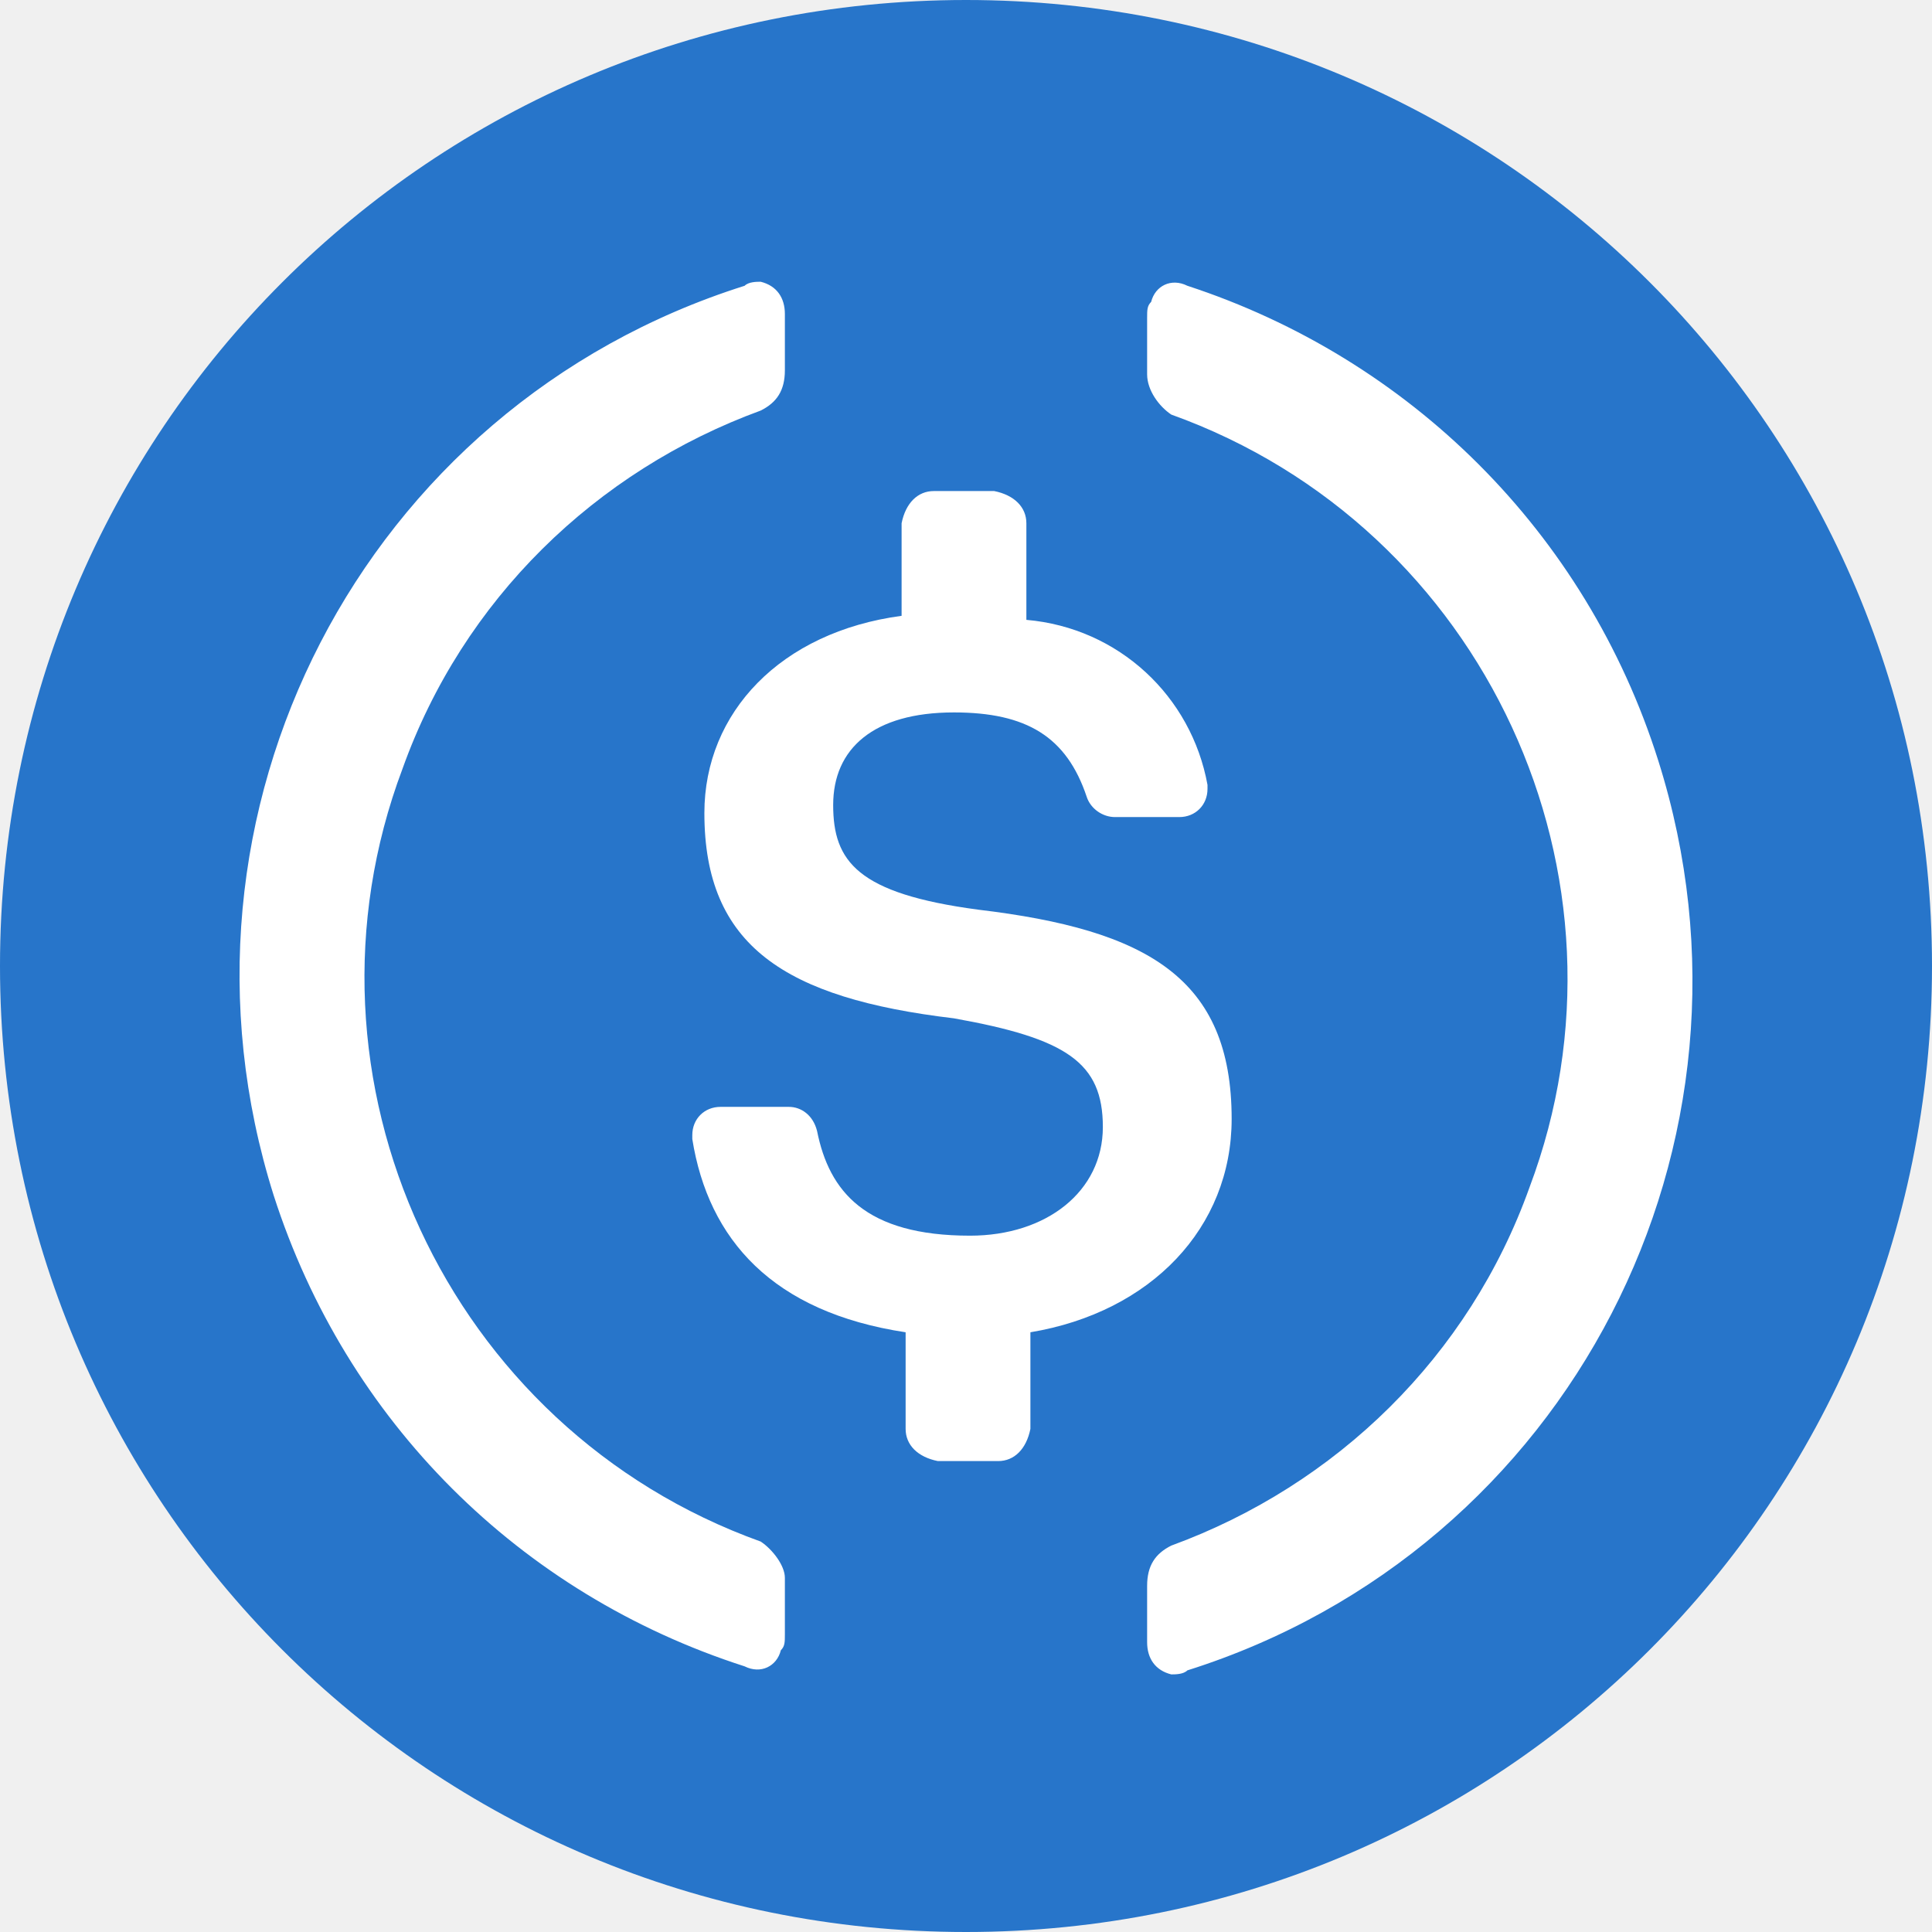
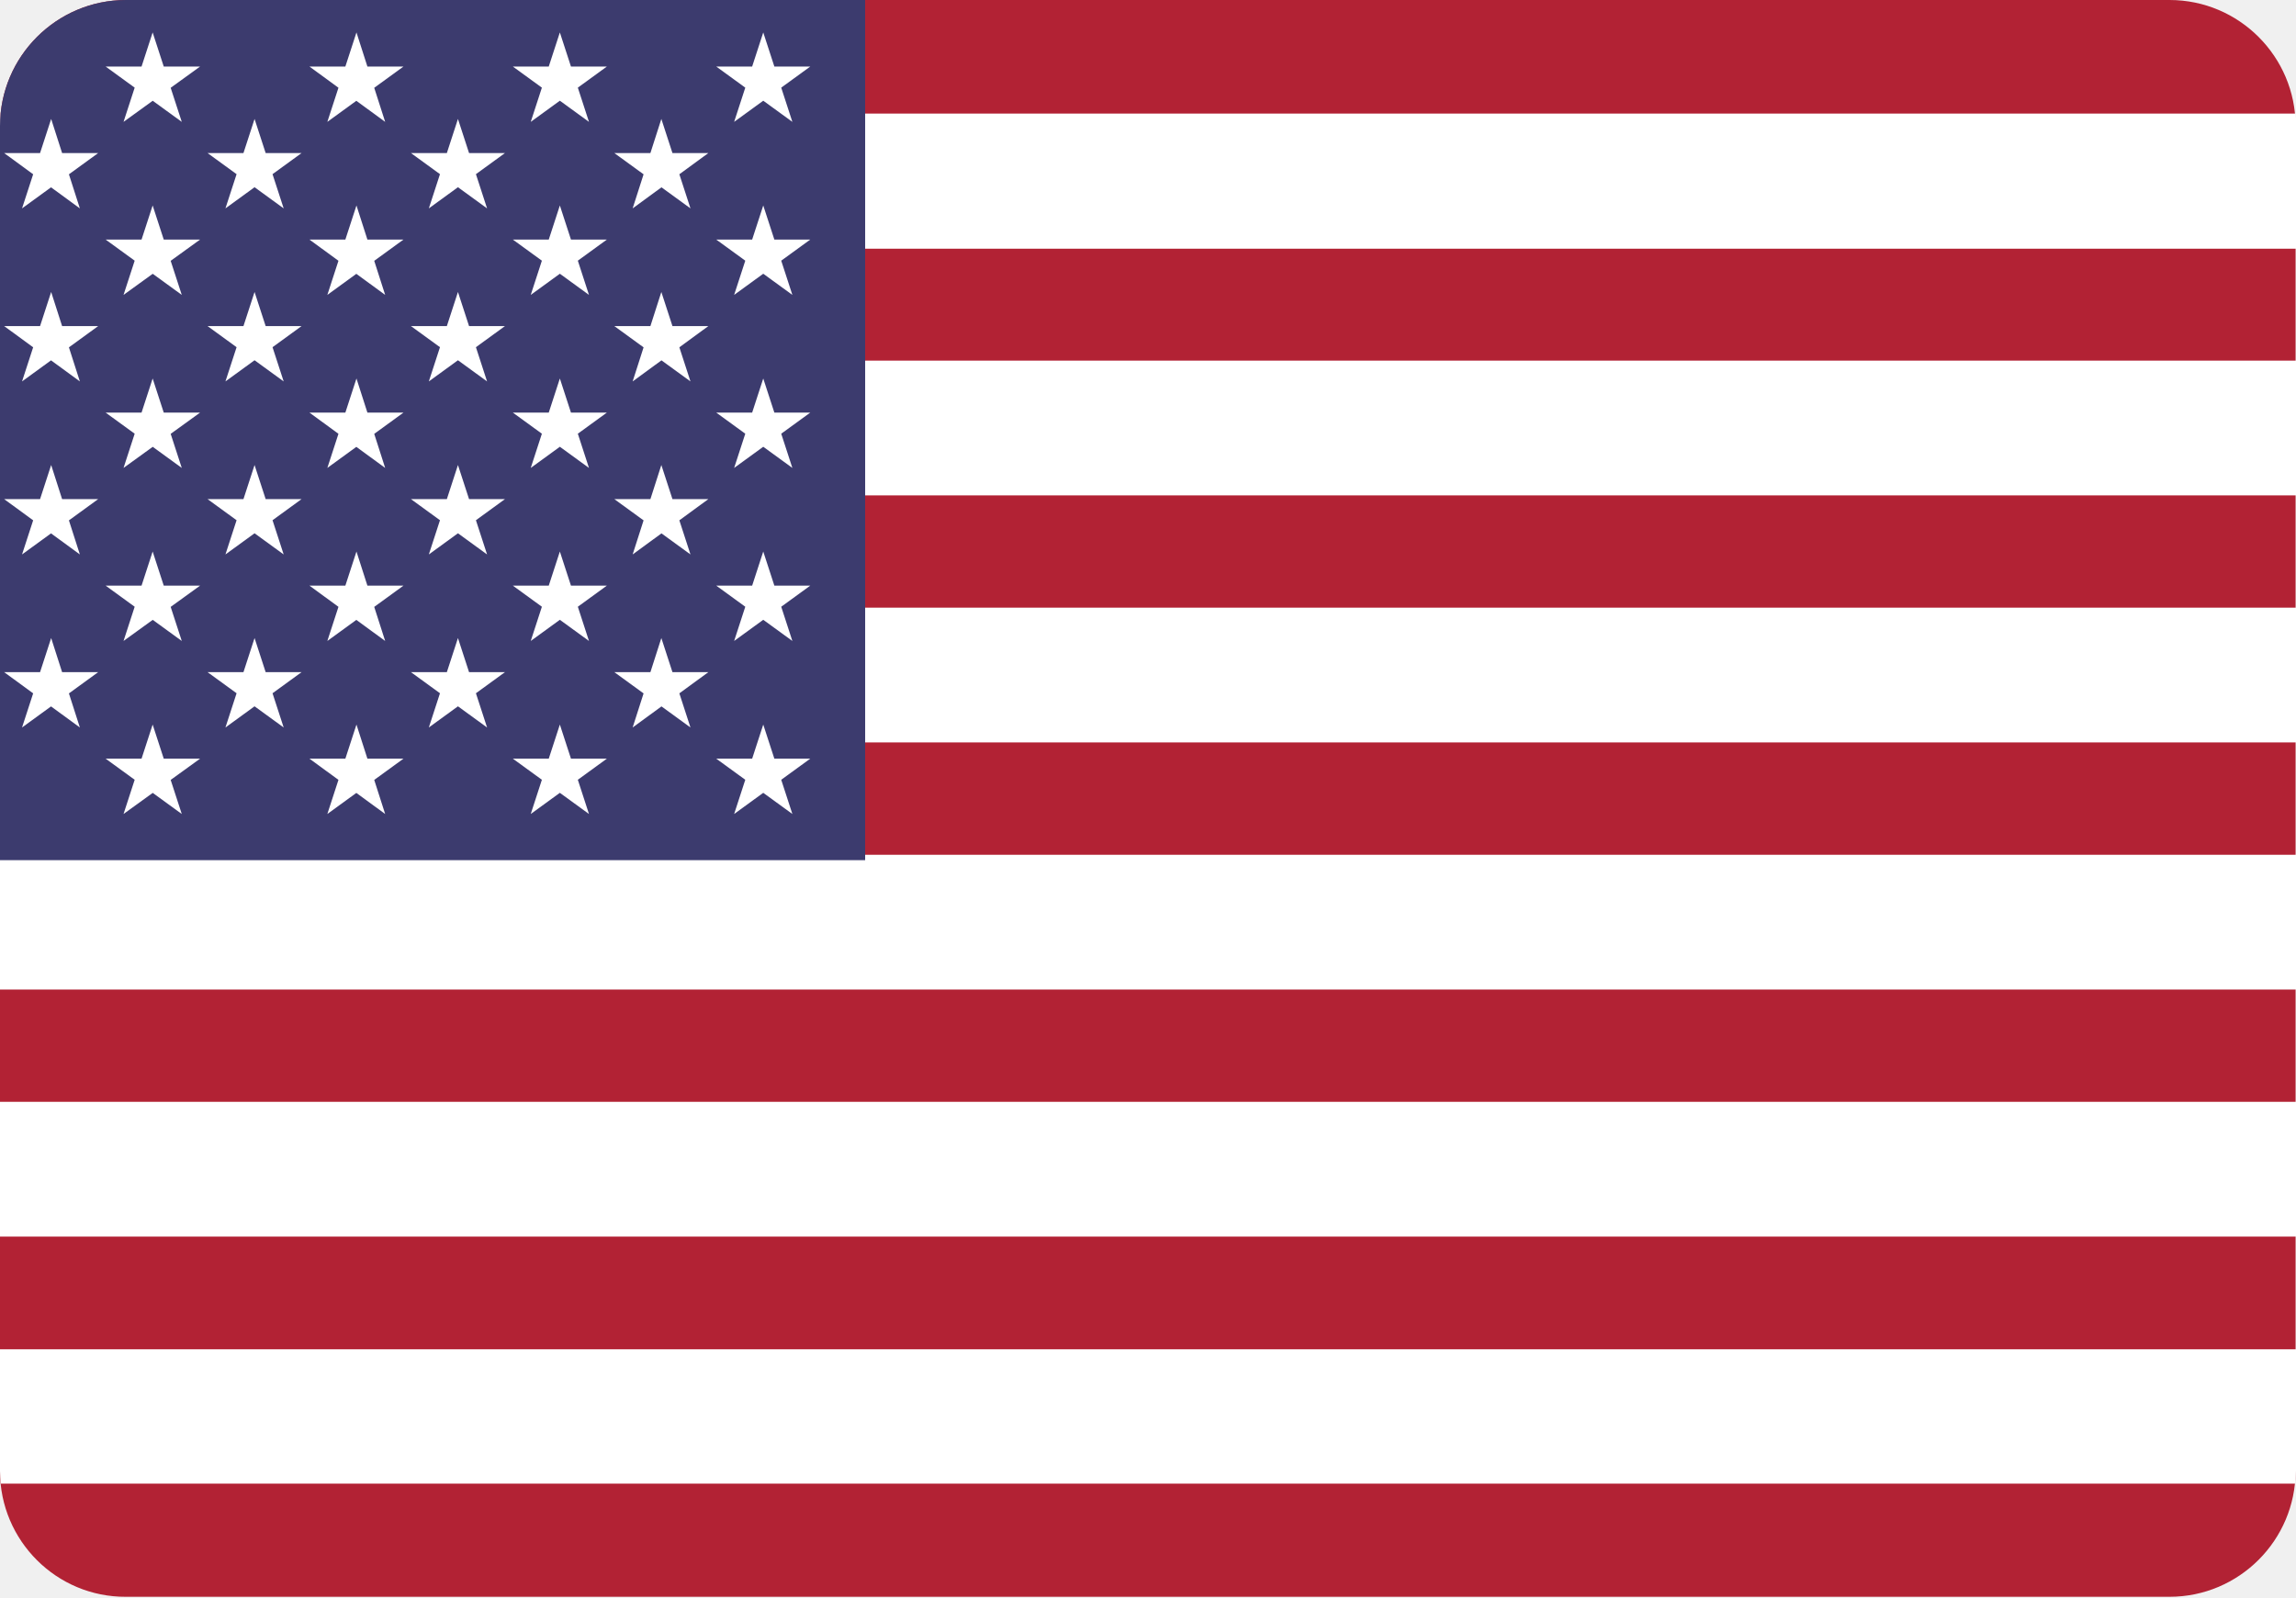
- <svg xmlns="http://www.w3.org/2000/svg" data-name="86977684-12db-4850-8f30-233a7c267d11" viewBox="0 0 2000 2000">
-   <path d="M1000 2000c554.17 0 1000-445.83 1000-1000S1554.17 0 1000 0 0 445.83 0 1000s445.83 1000 1000 1000z" fill="#2775ca" />
-   <path d="M1275 1158.33c0-145.83-87.5-195.83-262.5-216.66-125-16.67-150-50-150-108.34s41.67-95.83 125-95.83c75 0 116.67 25 137.5 87.5 4.17 12.5 16.67 20.83 29.17 20.83h66.66c16.67 0 29.17-12.5 29.17-29.16v-4.17c-16.67-91.67-91.67-162.5-187.5-170.83v-100c0-16.67-12.5-29.17-33.33-33.34h-62.5c-16.67 0-29.17 12.5-33.34 33.34v95.83c-125 16.67-204.16 100-204.16 204.17 0 137.5 83.33 191.66 258.33 212.5 116.67 20.83 154.17 45.83 154.17 112.5s-58.34 112.5-137.5 112.5c-108.34 0-145.84-45.84-158.34-108.34-4.16-16.66-16.66-25-29.16-25h-70.84c-16.66 0-29.16 12.5-29.16 29.17v4.17c16.66 104.16 83.33 179.16 220.83 200v100c0 16.66 12.5 29.16 33.33 33.33h62.5c16.67 0 29.17-12.5 33.34-33.33v-100c125-20.84 208.33-108.34 208.33-220.84z" fill="#fff" />
-   <path d="M787.5 1595.83c-325-116.66-491.67-479.16-370.83-800 62.5-175 200-308.33 370.83-370.83 16.67-8.33 25-20.83 25-41.67V325c0-16.67-8.33-29.17-25-33.33-4.17 0-12.5 0-16.67 4.16-395.83 125-612.5 545.84-487.5 941.67 75 233.33 254.17 412.5 487.5 487.5 16.67 8.33 33.34 0 37.5-16.67 4.17-4.16 4.17-8.33 4.17-16.66v-58.34c0-12.5-12.5-29.16-25-37.5zM1229.17 295.83c-16.67-8.33-33.34 0-37.5 16.67-4.17 4.17-4.17 8.33-4.17 16.67v58.33c0 16.67 12.5 33.33 25 41.67 325 116.66 491.67 479.16 370.83 800-62.5 175-200 308.33-370.83 370.83-16.67 8.33-25 20.83-25 41.67V1700c0 16.67 8.33 29.17 25 33.33 4.17 0 12.5 0 16.67-4.16 395.83-125 612.5-545.84 487.5-941.67-75-237.5-258.34-416.67-487.5-491.67z" fill="#fff" />
+ <svg xmlns="http://www.w3.org/2000/svg" version="1.1" id="Layer_1" x="0px" y="0px" viewBox="0 0 55.2 38.4" style="enable-background:new 0 0 55.2 38.4" xml:space="preserve">
+   <style type="text/css">.st0{fill:#B22234;} .st1{fill:#FFFFFF;} .st2{fill:#3C3B6E;}</style>
+   <g>
+     <path class="st0" d="M3.03,0h49.13c1.67,0,3.03,1.36,3.03,3.03v32.33c0,1.67-1.36,3.03-3.03,3.03H3.03C1.36,38.4,0,37.04,0,35.37 V3.03C0,1.36,1.36,0,3.03,0L3.03,0z" />
+     <path class="st1" d="M0.02,2.73h55.17c0.01,0.1,0.02,0.2,0.02,0.31v2.94H0V3.03C0,2.93,0.01,2.83,0.02,2.73L0.02,2.73z M55.2,8.67 v3.24H0V8.67H55.2L55.2,8.67z M55.2,14.61v3.24H0v-3.24H55.2L55.2,14.61z M55.2,20.55v3.24H0v-3.24H55.2L55.2,20.55z M55.2,26.49 v3.24H0v-3.24H55.2L55.2,26.49z M55.2,32.43v2.93c0,0.1-0.01,0.21-0.02,0.31H0.02C0.01,35.58,0,35.47,0,35.37v-2.93H55.2 L55.2,32.43z" />
+     <path class="st2" d="M20.8,0v20.68H0V3.03C0,1.36,1.36,0,3.03,0H20.8L20.8,0L20.8,0z" />
+     <polygon class="st1" points="1.23,2.86 1.92,5.01 0.1,3.68 2.36,3.68 0.53,5.01 1.23,2.86" />
+     <polygon class="st1" points="1.23,7.02 1.92,9.17 0.1,7.84 2.36,7.84 0.53,9.17 1.23,7.02" />
+     <polygon class="st1" points="1.23,11.18 1.92,13.33 0.1,12 2.36,12 0.53,13.33 1.23,11.18" />
+     <polygon class="st1" points="1.23,15.34 1.92,17.49 0.1,16.16 2.36,16.16 0.53,17.49 1.23,15.34" />
+     <polygon class="st1" points="3.67,0.78 4.37,2.93 2.54,1.6 4.81,1.6 2.97,2.93 3.67,0.78" />
+     <polygon class="st1" points="3.67,4.94 4.37,7.09 2.54,5.76 4.81,5.76 2.97,7.09 3.67,4.94" />
+     <polygon class="st1" points="3.67,9.1 4.37,11.25 2.54,9.92 4.81,9.92 2.97,11.25 3.67,9.1" />
+     <polygon class="st1" points="3.67,13.26 4.37,15.41 2.54,14.08 4.81,14.08 2.97,15.41 3.67,13.26" />
+     <polygon class="st1" points="3.67,17.42 4.37,19.57 2.54,18.24 4.81,18.24 2.97,19.57 3.67,17.42" />
+     <polygon class="st1" points="6.12,2.86 6.82,5.01 4.99,3.68 7.25,3.68 5.42,5.01 6.12,2.86" />
+     <polygon class="st1" points="6.12,7.02 6.82,9.17 4.99,7.84 7.25,7.84 5.42,9.17 6.12,7.02" />
+     <polygon class="st1" points="6.12,11.18 6.82,13.33 4.99,12 7.25,12 5.42,13.33 6.12,11.18" />
+     <polygon class="st1" points="6.12,15.34 6.82,17.49 4.99,16.16 7.25,16.16 5.42,17.49 6.12,15.34" />
+     <polygon class="st1" points="8.57,0.78 9.26,2.93 7.44,1.6 9.7,1.6 7.87,2.93 8.57,0.78" />
+     <polygon class="st1" points="8.57,4.94 9.26,7.09 7.44,5.76 9.7,5.76 7.87,7.09 8.57,4.94" />
+     <polygon class="st1" points="8.57,9.1 9.26,11.25 7.44,9.92 9.7,9.92 7.87,11.25 8.57,9.1" />
+     <polygon class="st1" points="8.57,13.26 9.26,15.41 7.44,14.08 9.7,14.08 7.87,15.41 8.57,13.26" />
+     <polygon class="st1" points="8.57,17.42 9.26,19.57 7.44,18.24 9.7,18.24 7.87,19.57 8.57,17.42" />
+     <polygon class="st1" points="11.01,2.86 11.71,5.01 9.88,3.68 12.14,3.68 10.31,5.01 11.01,2.86" />
+     <polygon class="st1" points="11.01,7.02 11.71,9.17 9.88,7.84 12.14,7.84 10.31,9.17 11.01,7.02" />
+     <polygon class="st1" points="11.01,11.18 11.71,13.33 9.88,12 12.14,12 10.31,13.33 11.01,11.18" />
+     <polygon class="st1" points="11.01,15.34 11.71,17.49 9.88,16.16 12.14,16.16 10.31,17.49 11.01,15.34" />
+     <polygon class="st1" points="13.46,0.78 14.16,2.93 12.33,1.6 14.59,1.6 12.76,2.93 13.46,0.78" />
+     <polygon class="st1" points="13.46,4.94 14.16,7.09 12.33,5.76 14.59,5.76 12.76,7.09 13.46,4.94" />
+     <polygon class="st1" points="13.46,9.1 14.16,11.25 12.33,9.92 14.59,9.92 12.76,11.25 13.46,9.1" />
+     <polygon class="st1" points="13.46,13.26 14.16,15.41 12.33,14.08 14.59,14.08 12.76,15.41 13.46,13.26" />
+     <polygon class="st1" points="13.46,17.42 14.16,19.57 12.33,18.24 14.59,18.24 12.76,19.57 13.46,17.42" />
+     <polygon class="st1" points="15.9,2.86 16.6,5.01 14.77,3.68 17.03,3.68 15.21,5.01 15.9,2.86" />
+     <polygon class="st1" points="15.9,7.02 16.6,9.17 14.77,7.84 17.03,7.84 15.21,9.17 15.9,7.02" />
+     <polygon class="st1" points="15.9,11.18 16.6,13.33 14.77,12 17.03,12 15.21,13.33 15.9,11.18" />
+     <polygon class="st1" points="15.9,15.34 16.6,17.49 14.77,16.16 17.03,16.16 15.21,17.49 15.9,15.34" />
+     <polygon class="st1" points="18.35,0.78 19.05,2.93 17.22,1.6 19.48,1.6 17.65,2.93 18.35,0.78" />
+     <polygon class="st1" points="18.35,4.94 19.05,7.09 17.22,5.76 19.48,5.76 17.65,7.09 18.35,4.94" />
+     <polygon class="st1" points="18.35,9.1 19.05,11.25 17.22,9.92 19.48,9.92 17.65,11.25 18.35,9.1" />
+     <polygon class="st1" points="18.35,13.26 19.05,15.41 17.22,14.08 19.48,14.08 17.65,15.41 18.35,13.26" />
+     <polygon class="st1" points="18.35,17.42 19.05,19.57 17.22,18.24 19.48,18.24 17.65,19.57 18.35,17.42" />
+   </g>
</svg>
